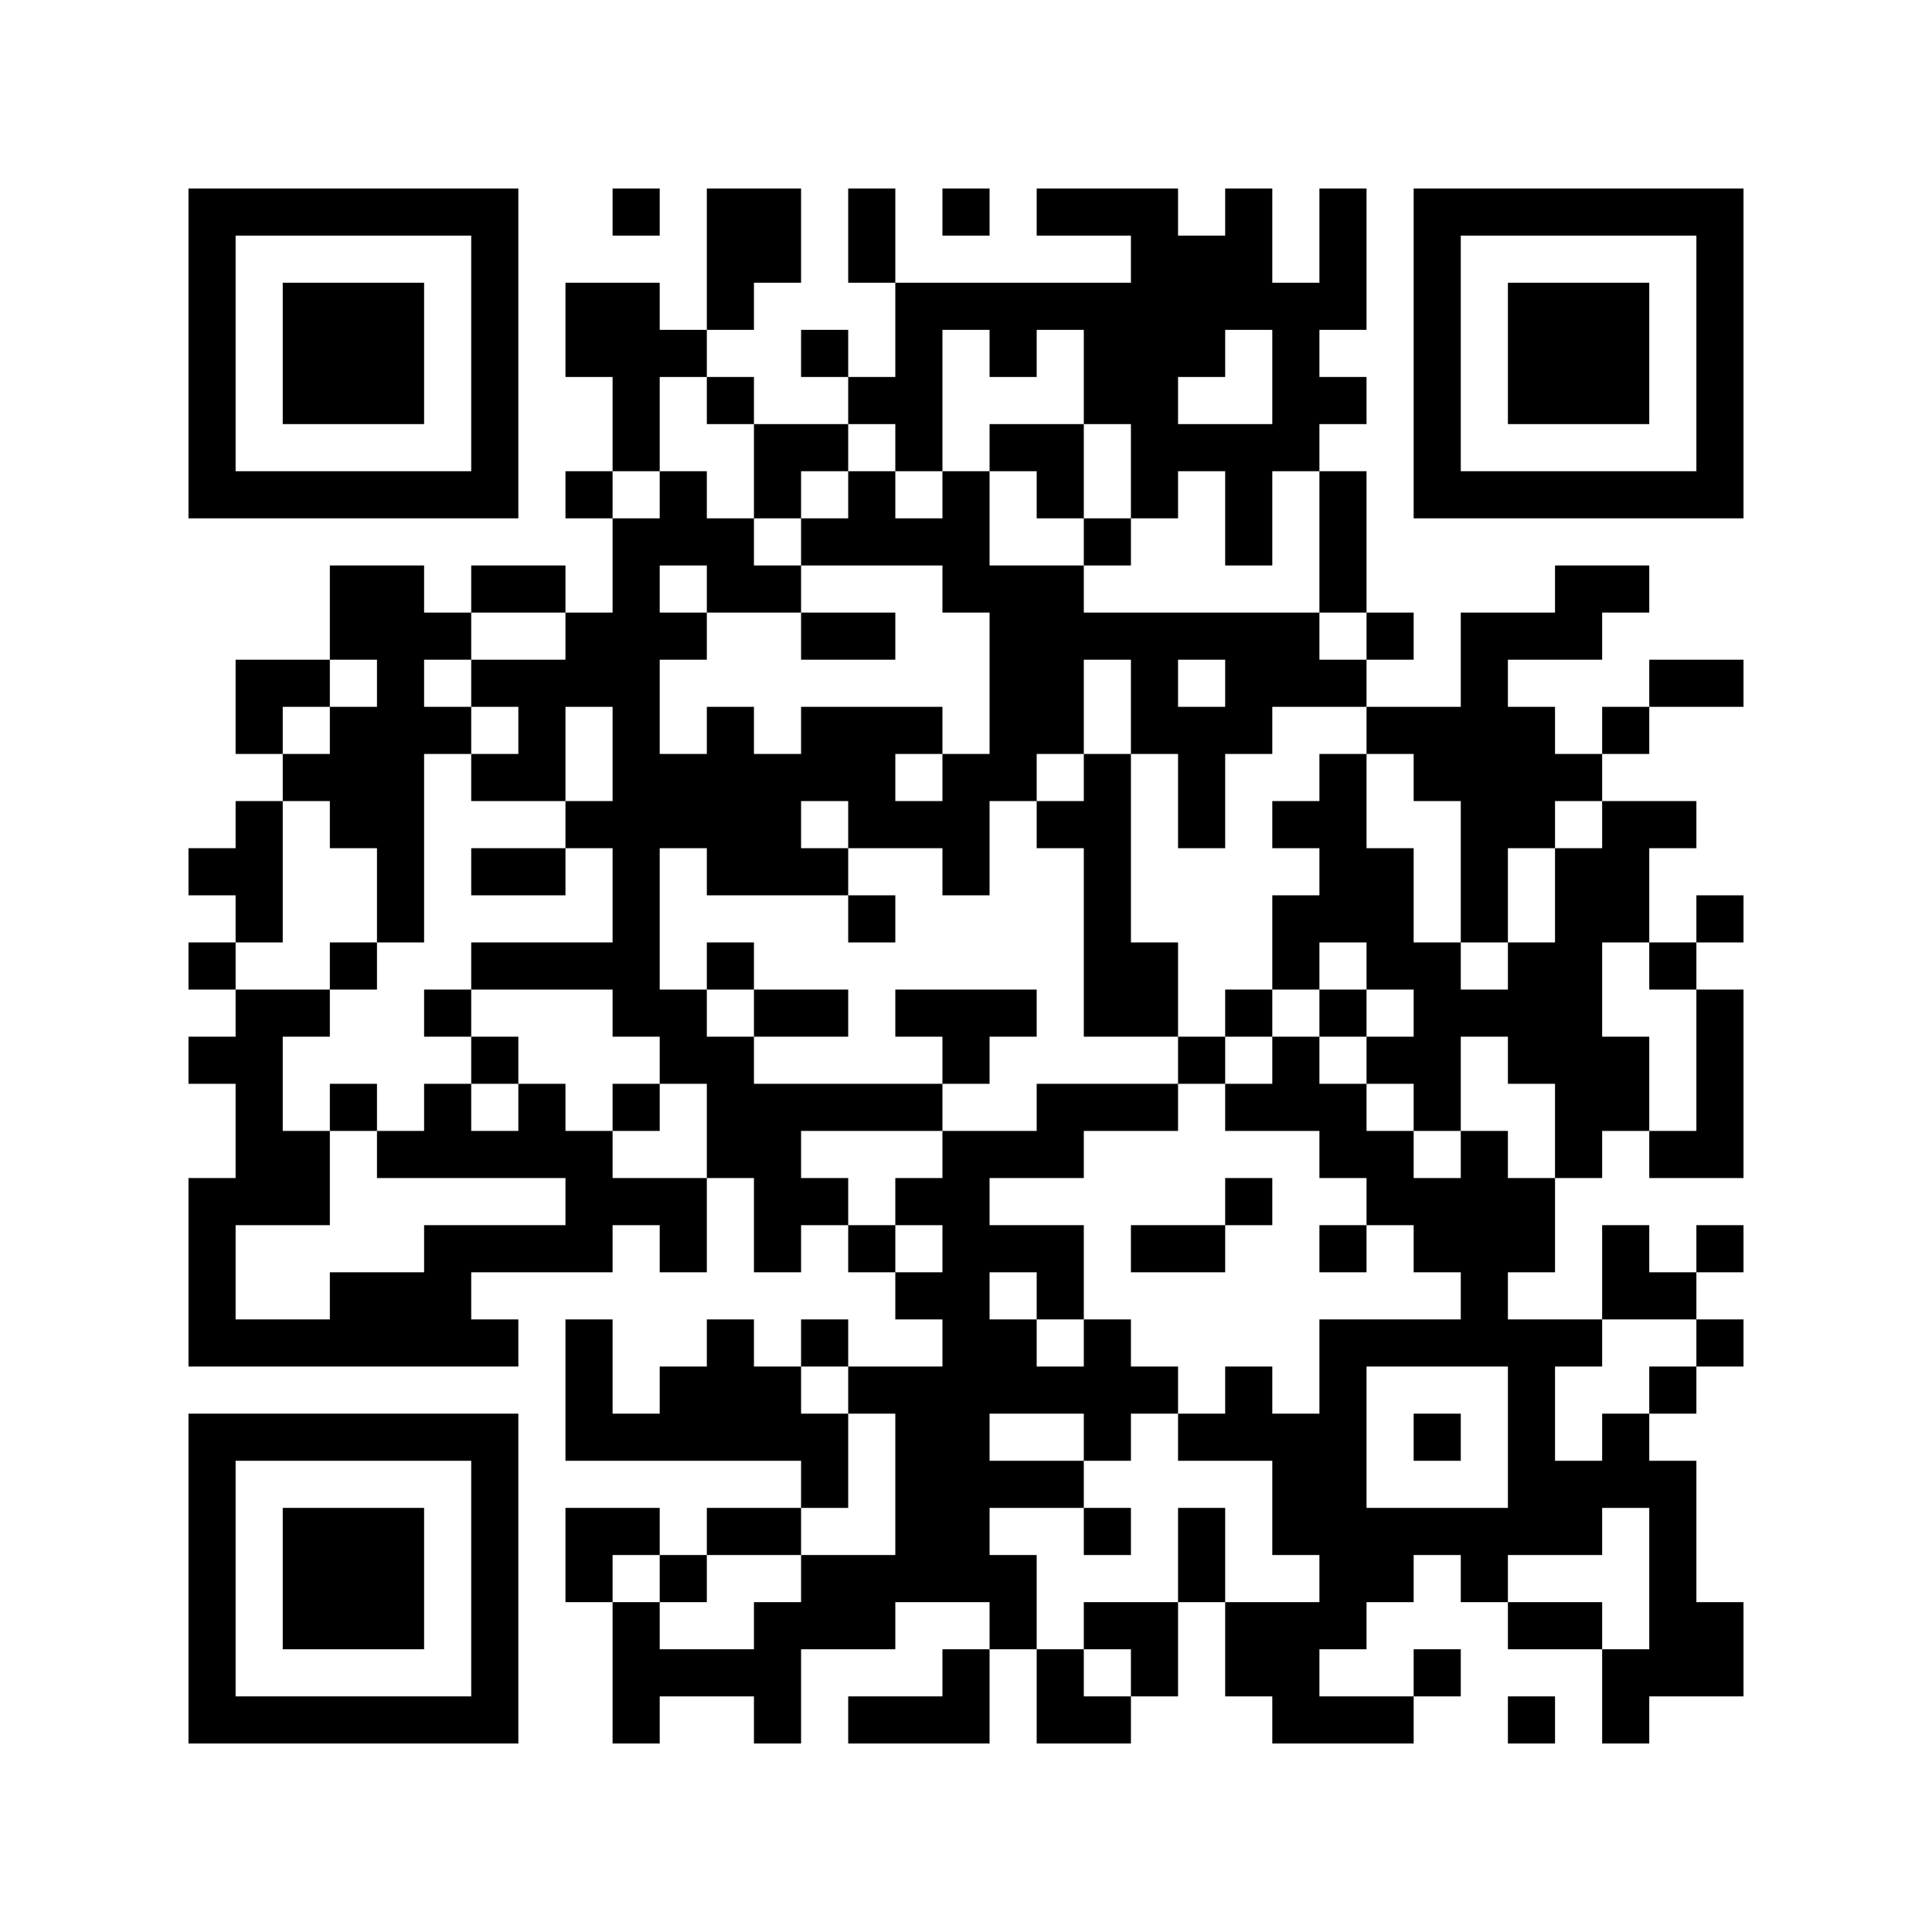
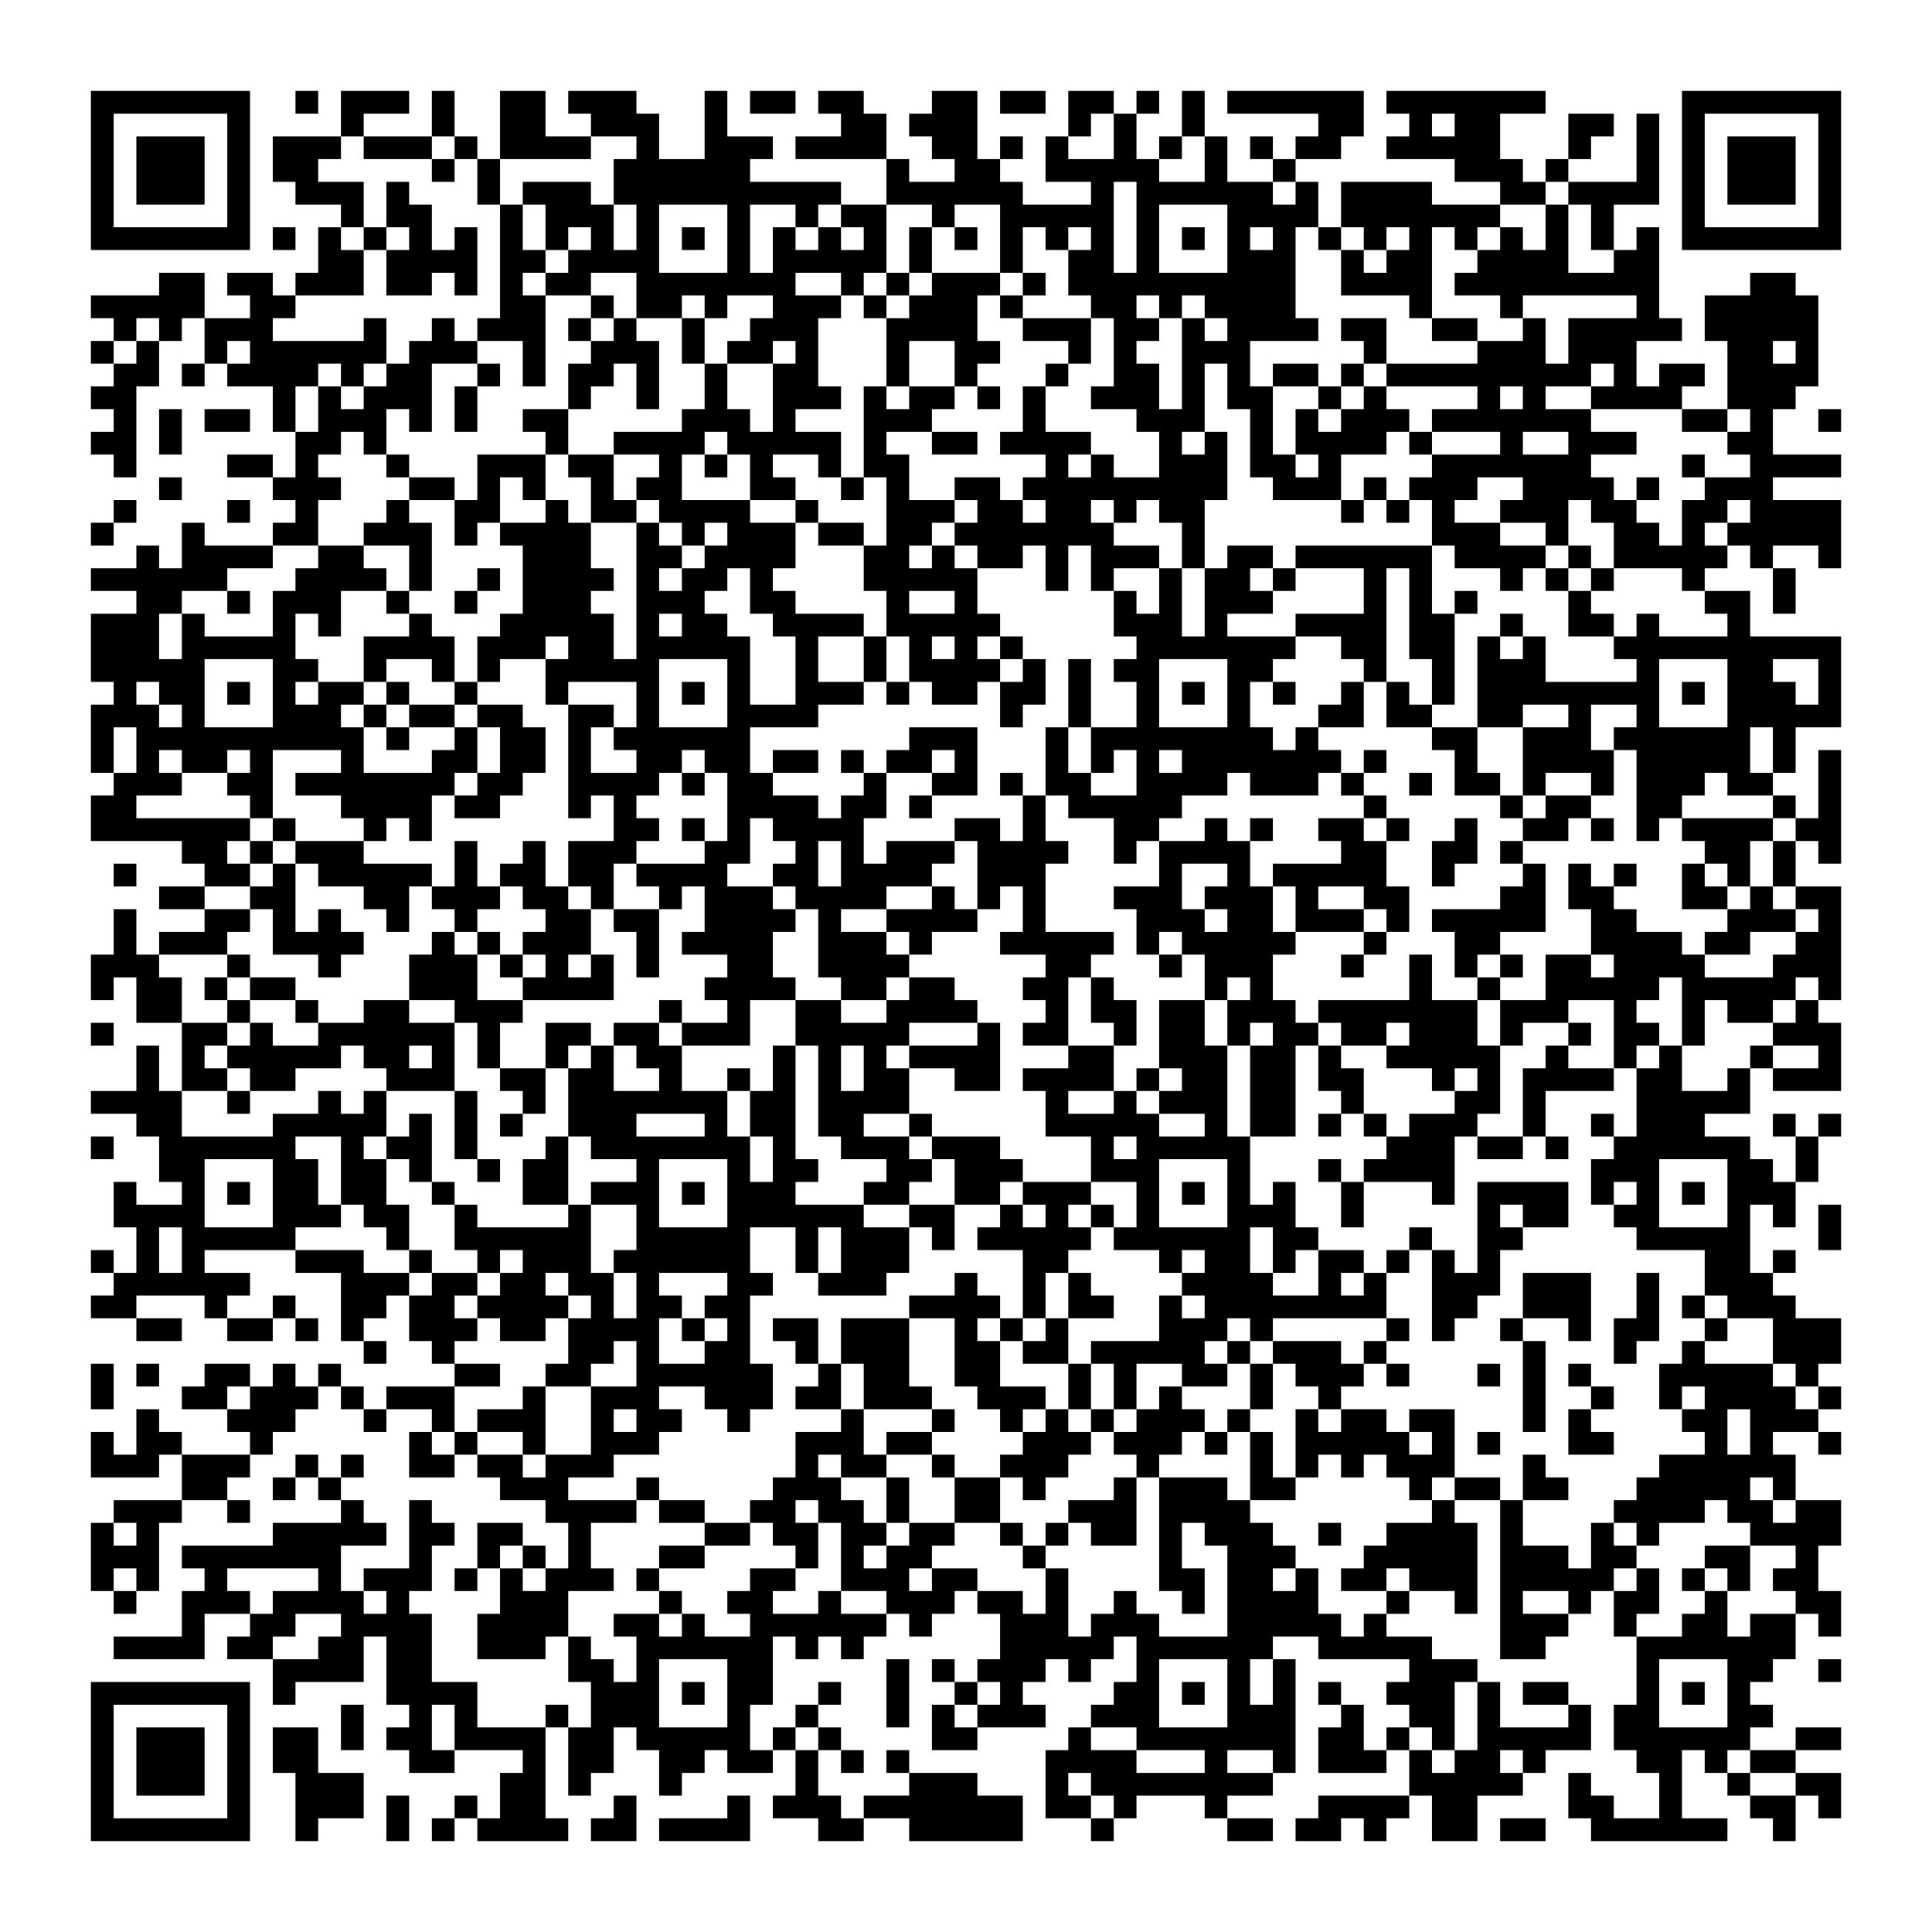
- <svg xmlns="http://www.w3.org/2000/svg" height="328" width="328" class="pyqrcode">
-   <path transform="scale(8)" stroke="#000" class="pyqrline" d="M4 4.5h7m2 0h1m1 0h2m1 0h1m1 0h1m1 0h3m1 0h1m1 0h1m1 0h7m-33 1h1m5 0h1m4 0h2m1 0h1m5 0h3m1 0h1m1 0h1m5 0h1m-33 1h1m1 0h3m1 0h1m1 0h2m1 0h1m3 0h10m1 0h1m1 0h3m1 0h1m-33 1h1m1 0h3m1 0h1m1 0h3m2 0h1m1 0h1m1 0h1m1 0h3m1 0h1m2 0h1m1 0h3m1 0h1m-33 1h1m1 0h3m1 0h1m2 0h1m1 0h1m2 0h2m3 0h2m2 0h2m1 0h1m1 0h3m1 0h1m-33 1h1m5 0h1m2 0h1m2 0h2m1 0h1m1 0h2m1 0h4m2 0h1m5 0h1m-33 1h7m1 0h1m1 0h1m1 0h1m1 0h1m1 0h1m1 0h1m1 0h1m1 0h1m1 0h1m1 0h7m-24 1h3m1 0h4m2 0h1m2 0h1m1 0h1m-22 1h2m1 0h2m1 0h1m1 0h2m3 0h3m5 0h1m4 0h2m-28 1h3m2 0h3m2 0h2m2 0h7m1 0h1m1 0h3m-29 1h2m1 0h1m1 0h4m7 0h2m1 0h1m1 0h3m2 0h1m3 0h2m-32 1h1m1 0h3m1 0h1m1 0h1m1 0h1m1 0h3m1 0h2m1 0h3m2 0h4m1 0h1m-29 1h3m1 0h2m1 0h6m1 0h2m1 0h1m1 0h1m2 0h1m1 0h4m-29 1h1m1 0h2m3 0h5m1 0h3m1 0h2m1 0h1m1 0h2m2 0h2m1 0h2m-32 1h2m2 0h1m1 0h2m1 0h1m1 0h3m2 0h1m2 0h1m4 0h2m1 0h1m1 0h2m-30 1h1m2 0h1m4 0h1m4 0h1m4 0h1m3 0h3m1 0h1m1 0h2m1 0h1m-33 1h1m2 0h1m2 0h4m1 0h1m7 0h2m2 0h1m1 0h2m1 0h2m1 0h1m-31 1h2m2 0h1m3 0h2m1 0h2m1 0h3m1 0h2m1 0h1m1 0h1m1 0h4m2 0h1m-33 1h2m4 0h1m3 0h2m4 0h1m4 0h1m1 0h1m1 0h2m1 0h3m1 0h1m-32 1h1m1 0h1m1 0h1m1 0h1m1 0h1m1 0h5m2 0h3m1 0h3m1 0h1m2 0h2m1 0h1m-32 1h2m1 0h5m2 0h2m3 0h3m5 0h2m1 0h1m1 0h1m1 0h2m-33 1h3m5 0h3m1 0h2m1 0h2m5 0h1m2 0h4m-29 1h1m4 0h4m1 0h1m1 0h1m1 0h1m1 0h3m1 0h2m2 0h1m1 0h3m1 0h1m1 0h1m-33 1h1m2 0h3m9 0h2m1 0h1m8 0h1m2 0h2m-32 1h7m1 0h1m2 0h1m1 0h1m2 0h2m1 0h1m4 0h6m2 0h1m-25 1h1m1 0h3m1 0h7m1 0h1m1 0h1m3 0h1m2 0h1m-32 1h7m1 0h6m1 0h2m2 0h1m1 0h4m1 0h1m1 0h1m1 0h1m-31 1h1m5 0h1m6 0h1m1 0h4m4 0h2m3 0h4m-32 1h1m1 0h3m1 0h1m1 0h2m1 0h2m2 0h2m2 0h1m1 0h1m1 0h7m1 0h1m-32 1h1m1 0h3m1 0h1m1 0h1m1 0h1m2 0h5m3 0h1m2 0h2m1 0h1m3 0h1m-32 1h1m1 0h3m1 0h1m2 0h1m2 0h3m2 0h1m1 0h2m1 0h3m3 0h2m1 0h2m-33 1h1m5 0h1m2 0h4m3 0h1m1 0h1m1 0h1m1 0h2m2 0h1m3 0h3m-33 1h7m2 0h1m2 0h1m1 0h3m1 0h2m3 0h3m2 0h1m1 0h1" />
+ <svg xmlns="http://www.w3.org/2000/svg" height="680" width="680" class="pyqrcode">
+   <path transform="scale(8)" stroke="#000" class="pyqrline" d="M4 4.5h7m2 0h1m1 0h3m1 0h1m2 0h2m1 0h3m3 0h1m1 0h2m1 0h2m3 0h2m1 0h2m1 0h2m1 0h1m1 0h1m1 0h6m1 0h7m6 0h7m-77 1h1m5 0h1m4 0h1m3 0h1m2 0h2m2 0h3m2 0h1m5 0h2m1 0h3m4 0h1m1 0h1m2 0h1m5 0h2m2 0h1m1 0h2m3 0h2m1 0h1m1 0h1m5 0h1m-77 1h1m1 0h3m1 0h1m1 0h3m1 0h3m1 0h1m1 0h4m2 0h1m2 0h3m1 0h4m2 0h2m1 0h1m1 0h1m2 0h1m1 0h1m1 0h1m1 0h1m1 0h2m2 0h5m3 0h1m2 0h1m1 0h1m1 0h3m1 0h1m-77 1h1m1 0h3m1 0h1m1 0h2m5 0h1m1 0h1m5 0h6m6 0h1m2 0h2m2 0h5m2 0h1m2 0h1m7 0h3m1 0h1m3 0h1m1 0h1m1 0h3m1 0h1m-77 1h1m1 0h3m1 0h1m2 0h3m1 0h1m3 0h1m1 0h3m1 0h10m2 0h6m3 0h1m1 0h6m1 0h1m1 0h4m3 0h2m1 0h4m1 0h1m1 0h3m1 0h1m-77 1h1m5 0h1m4 0h1m1 0h2m3 0h1m1 0h3m1 0h1m3 0h1m2 0h1m1 0h2m2 0h1m2 0h5m1 0h1m3 0h4m1 0h7m2 0h1m1 0h1m3 0h1m5 0h1m-77 1h7m1 0h1m1 0h1m1 0h1m1 0h1m1 0h1m1 0h1m1 0h1m1 0h1m1 0h1m1 0h1m1 0h1m1 0h1m1 0h1m1 0h1m1 0h1m1 0h1m1 0h1m1 0h1m1 0h1m1 0h1m1 0h1m1 0h1m1 0h1m1 0h1m1 0h1m1 0h1m1 0h1m1 0h1m1 0h1m1 0h1m1 0h1m1 0h7m-67 1h2m1 0h4m1 0h2m1 0h4m3 0h1m1 0h5m1 0h1m3 0h1m2 0h2m1 0h1m3 0h3m2 0h1m1 0h2m2 0h4m2 0h2m-66 1h2m1 0h2m1 0h3m1 0h2m1 0h1m1 0h1m1 0h2m2 0h7m2 0h1m1 0h1m1 0h3m1 0h1m1 0h10m2 0h4m1 0h9m4 0h2m-75 1h5m2 0h2m9 0h2m2 0h1m1 0h2m1 0h1m2 0h3m1 0h1m1 0h3m1 0h1m3 0h2m1 0h1m1 0h4m5 0h1m3 0h1m5 0h1m2 0h5m-75 1h1m1 0h1m1 0h3m4 0h1m2 0h1m1 0h3m1 0h1m1 0h1m2 0h1m2 0h3m3 0h4m2 0h3m1 0h2m1 0h1m1 0h4m1 0h2m2 0h2m2 0h1m1 0h5m1 0h5m-76 1h1m1 0h1m2 0h1m1 0h6m1 0h3m2 0h1m2 0h3m1 0h1m1 0h2m1 0h1m3 0h1m2 0h2m3 0h1m1 0h1m2 0h3m5 0h1m4 0h3m1 0h3m4 0h2m1 0h1m-75 1h2m1 0h1m1 0h4m1 0h1m1 0h2m2 0h1m1 0h1m1 0h2m1 0h1m2 0h1m2 0h2m3 0h1m2 0h1m3 0h1m2 0h2m1 0h1m1 0h1m1 0h2m1 0h1m1 0h9m1 0h1m1 0h2m1 0h4m-76 1h2m6 0h1m1 0h1m1 0h3m1 0h1m4 0h1m2 0h1m2 0h1m2 0h3m1 0h1m1 0h2m1 0h1m1 0h1m2 0h3m1 0h1m1 0h2m2 0h1m1 0h1m4 0h1m1 0h1m2 0h4m2 0h3m-74 1h1m1 0h1m1 0h2m1 0h1m1 0h3m1 0h1m1 0h1m2 0h2m5 0h3m1 0h1m3 0h3m4 0h1m4 0h3m2 0h1m1 0h1m1 0h3m1 0h7m4 0h2m1 0h1m2 0h1m-77 1h2m1 0h1m5 0h2m1 0h1m7 0h1m2 0h4m1 0h5m1 0h1m2 0h2m1 0h4m3 0h1m1 0h1m1 0h1m1 0h4m1 0h1m3 0h1m2 0h3m4 0h2m-73 1h1m4 0h2m1 0h1m3 0h1m3 0h3m1 0h2m2 0h1m1 0h1m1 0h1m2 0h1m1 0h2m6 0h1m1 0h1m2 0h3m1 0h2m1 0h1m4 0h7m4 0h1m2 0h4m-74 1h1m4 0h3m3 0h2m1 0h1m1 0h1m2 0h1m1 0h2m3 0h2m2 0h1m1 0h1m2 0h2m1 0h9m2 0h3m1 0h1m1 0h3m2 0h4m1 0h1m2 0h3m-73 1h1m4 0h1m2 0h1m3 0h1m2 0h2m2 0h1m1 0h2m1 0h4m2 0h1m3 0h3m1 0h2m1 0h2m1 0h1m1 0h2m6 0h1m1 0h1m1 0h1m2 0h3m1 0h2m2 0h2m1 0h4m-77 1h1m3 0h1m3 0h2m2 0h3m1 0h1m1 0h4m2 0h1m1 0h1m1 0h3m1 0h2m1 0h2m1 0h7m3 0h1m10 0h3m2 0h1m2 0h2m1 0h1m1 0h5m-75 1h1m1 0h4m2 0h2m2 0h1m4 0h3m2 0h2m1 0h4m3 0h2m1 0h1m1 0h2m1 0h1m1 0h3m1 0h1m1 0h2m1 0h6m1 0h4m1 0h1m1 0h5m1 0h1m2 0h1m-77 1h6m3 0h4m1 0h1m2 0h1m1 0h4m1 0h1m1 0h2m1 0h1m4 0h5m3 0h1m1 0h1m2 0h1m1 0h2m1 0h1m3 0h1m1 0h1m3 0h1m1 0h1m1 0h1m3 0h1m3 0h1m-73 1h2m2 0h1m1 0h3m2 0h1m2 0h1m2 0h3m2 0h3m2 0h2m4 0h1m2 0h1m6 0h1m1 0h1m1 0h3m4 0h1m1 0h1m1 0h1m4 0h1m5 0h2m1 0h1m-75 1h3m1 0h1m3 0h1m1 0h1m3 0h1m3 0h5m1 0h1m1 0h2m2 0h4m1 0h5m5 0h3m1 0h1m3 0h4m1 0h2m2 0h1m2 0h2m1 0h1m3 0h1m-73 1h3m1 0h5m3 0h4m1 0h3m1 0h2m1 0h5m2 0h1m2 0h1m1 0h1m1 0h1m1 0h1m5 0h7m2 0h2m1 0h2m1 0h1m1 0h1m3 0h10m-77 1h5m3 0h2m2 0h1m2 0h1m1 0h1m2 0h5m3 0h1m2 0h1m2 0h1m1 0h4m1 0h1m1 0h1m1 0h2m3 0h2m4 0h1m2 0h1m1 0h3m4 0h1m3 0h2m2 0h1m-76 1h1m1 0h2m1 0h1m1 0h1m1 0h2m1 0h1m2 0h1m3 0h1m3 0h1m1 0h1m1 0h1m2 0h3m1 0h1m1 0h2m1 0h2m1 0h1m2 0h1m1 0h1m1 0h1m1 0h1m2 0h1m1 0h1m1 0h1m1 0h8m1 0h1m1 0h3m1 0h1m-77 1h3m1 0h1m3 0h3m1 0h1m1 0h2m1 0h2m2 0h2m1 0h1m3 0h4m8 0h1m2 0h1m2 0h1m3 0h1m3 0h2m1 0h2m2 0h2m2 0h1m2 0h1m3 0h5m-77 1h1m1 0h10m1 0h1m2 0h1m1 0h2m1 0h1m1 0h6m7 0h3m3 0h1m1 0h8m1 0h1m5 0h2m2 0h3m1 0h6m1 0h1m-75 1h1m1 0h1m1 0h2m1 0h1m3 0h1m3 0h2m1 0h2m1 0h1m2 0h2m1 0h2m1 0h2m1 0h1m1 0h2m1 0h1m3 0h1m1 0h1m1 0h1m1 0h7m1 0h1m3 0h1m2 0h4m1 0h5m1 0h1m1 0h1m-76 1h3m2 0h2m1 0h7m1 0h2m2 0h4m1 0h1m1 0h2m4 0h1m2 0h2m1 0h1m1 0h2m2 0h4m1 0h3m1 0h1m2 0h1m1 0h2m1 0h1m2 0h1m1 0h3m1 0h2m2 0h1m-77 1h2m5 0h1m3 0h4m1 0h2m3 0h1m1 0h1m4 0h4m1 0h2m1 0h1m4 0h1m1 0h5m8 0h1m5 0h1m1 0h2m2 0h2m4 0h1m1 0h1m-77 1h7m1 0h1m3 0h1m1 0h1m8 0h2m1 0h1m1 0h1m1 0h4m4 0h2m1 0h1m3 0h2m2 0h1m1 0h1m2 0h2m1 0h1m2 0h1m2 0h2m1 0h1m1 0h1m1 0h4m1 0h2m-73 1h2m1 0h1m1 0h3m4 0h1m2 0h1m1 0h3m3 0h2m2 0h1m1 0h1m1 0h3m1 0h4m2 0h1m1 0h4m4 0h2m2 0h2m1 0h1m8 0h2m1 0h1m1 0h1m-76 1h1m3 0h2m1 0h1m1 0h5m1 0h1m1 0h2m1 0h2m1 0h4m2 0h2m1 0h4m2 0h3m5 0h1m2 0h1m1 0h5m2 0h1m3 0h1m1 0h1m1 0h1m2 0h1m1 0h1m1 0h1m-72 1h2m2 0h2m3 0h2m1 0h3m1 0h2m1 0h1m2 0h1m1 0h3m1 0h4m2 0h1m1 0h1m1 0h1m3 0h3m1 0h3m1 0h1m2 0h2m4 0h2m1 0h2m3 0h2m1 0h1m1 0h2m-76 1h1m3 0h2m1 0h1m1 0h1m2 0h1m2 0h1m3 0h2m1 0h2m2 0h4m1 0h1m2 0h4m2 0h1m4 0h3m1 0h2m1 0h3m1 0h1m1 0h5m2 0h2m4 0h3m1 0h1m-76 1h1m1 0h3m2 0h4m3 0h1m1 0h1m1 0h3m2 0h1m1 0h4m2 0h3m1 0h1m3 0h5m1 0h1m1 0h5m3 0h1m3 0h2m4 0h4m1 0h2m2 0h2m-77 1h3m3 0h1m3 0h1m3 0h3m1 0h1m1 0h1m1 0h1m1 0h1m3 0h2m2 0h4m6 0h2m3 0h1m1 0h3m3 0h1m2 0h1m1 0h1m1 0h1m1 0h2m1 0h4m3 0h3m-77 1h1m1 0h2m1 0h1m1 0h2m5 0h3m2 0h4m4 0h4m2 0h2m1 0h2m3 0h2m1 0h1m4 0h1m1 0h1m6 0h1m2 0h1m2 0h5m1 0h5m1 0h1m-75 1h2m2 0h1m2 0h1m2 0h2m2 0h3m6 0h1m2 0h1m2 0h2m2 0h4m3 0h1m1 0h2m1 0h2m1 0h3m1 0h7m1 0h3m2 0h1m2 0h1m1 0h2m1 0h1m-76 1h1m3 0h2m1 0h1m2 0h6m1 0h1m2 0h2m1 0h2m1 0h3m2 0h5m3 0h1m1 0h2m2 0h1m1 0h2m1 0h1m1 0h2m1 0h2m1 0h3m1 0h1m2 0h1m1 0h2m1 0h1m3 0h3m-75 1h1m1 0h1m1 0h5m1 0h2m1 0h1m1 0h1m2 0h1m1 0h1m1 0h2m4 0h1m1 0h1m1 0h1m1 0h4m3 0h2m2 0h3m1 0h2m1 0h1m2 0h5m2 0h1m2 0h1m1 0h1m3 0h1m2 0h1m-75 1h1m1 0h2m1 0h2m4 0h3m2 0h2m1 0h2m2 0h1m2 0h1m1 0h1m1 0h1m1 0h2m2 0h2m1 0h4m1 0h1m1 0h2m1 0h2m1 0h2m3 0h1m1 0h1m1 0h4m1 0h2m2 0h1m1 0h3m-77 1h4m2 0h1m3 0h1m1 0h1m3 0h1m2 0h1m1 0h7m1 0h2m1 0h4m6 0h1m2 0h1m1 0h3m1 0h2m2 0h1m4 0h2m1 0h1m4 0h5m-71 1h2m4 0h5m1 0h1m1 0h1m1 0h1m2 0h3m3 0h1m1 0h2m1 0h2m2 0h1m5 0h5m2 0h1m1 0h2m1 0h1m1 0h1m1 0h3m2 0h1m2 0h1m1 0h3m3 0h1m1 0h1m-77 1h1m2 0h6m2 0h1m1 0h2m1 0h1m3 0h1m1 0h7m1 0h1m2 0h3m1 0h3m4 0h1m1 0h5m6 0h3m1 0h2m1 0h1m2 0h6m2 0h1m-73 1h2m3 0h2m1 0h2m1 0h1m2 0h1m1 0h2m3 0h1m3 0h1m1 0h2m3 0h2m1 0h3m3 0h3m3 0h1m3 0h1m1 0h4m6 0h3m3 0h2m1 0h1m-75 1h1m2 0h1m1 0h1m1 0h2m1 0h2m2 0h1m3 0h2m1 0h3m1 0h1m1 0h3m3 0h2m2 0h2m1 0h3m2 0h1m1 0h1m1 0h1m1 0h1m2 0h1m3 0h1m1 0h4m1 0h1m1 0h1m1 0h1m1 0h3m-74 1h4m3 0h3m1 0h2m2 0h1m4 0h1m2 0h1m3 0h6m2 0h2m2 0h1m1 0h1m1 0h1m1 0h1m3 0h3m2 0h1m5 0h1m1 0h2m2 0h2m3 0h1m1 0h1m1 0h1m-75 1h1m1 0h5m4 0h1m2 0h6m2 0h5m2 0h1m1 0h3m1 0h1m1 0h5m1 0h6m1 0h2m4 0h1m2 0h2m5 0h5m3 0h1m-77 1h1m1 0h1m1 0h1m4 0h3m2 0h1m2 0h1m1 0h3m1 0h6m2 0h1m1 0h3m5 0h2m4 0h1m1 0h2m1 0h1m1 0h2m1 0h1m1 0h1m1 0h1m9 0h2m1 0h1m-74 1h6m4 0h3m1 0h2m1 0h2m1 0h2m1 0h1m3 0h2m2 0h3m3 0h1m2 0h1m1 0h1m4 0h4m2 0h1m1 0h1m2 0h3m1 0h3m2 0h1m2 0h3m-74 1h2m3 0h1m2 0h1m2 0h2m1 0h2m1 0h4m1 0h1m1 0h2m1 0h2m7 0h4m1 0h1m1 0h2m2 0h1m1 0h8m2 0h2m2 0h3m2 0h1m1 0h1m1 0h3m-73 1h2m2 0h2m1 0h1m1 0h1m2 0h3m1 0h2m1 0h4m1 0h1m1 0h1m1 0h2m1 0h3m2 0h1m1 0h1m1 0h1m4 0h3m1 0h1m5 0h1m1 0h1m2 0h1m2 0h1m1 0h2m2 0h1m2 0h3m-65 1h1m2 0h1m5 0h2m1 0h1m2 0h2m2 0h1m1 0h3m2 0h2m1 0h2m1 0h5m1 0h1m1 0h3m1 0h1m6 0h1m3 0h1m2 0h1m3 0h3m-77 1h1m1 0h1m2 0h2m1 0h1m1 0h1m5 0h2m2 0h2m2 0h6m2 0h1m1 0h2m2 0h2m3 0h1m1 0h1m2 0h2m1 0h1m1 0h3m1 0h1m3 0h1m1 0h1m1 0h1m3 0h5m1 0h1m-76 1h1m3 0h2m1 0h3m1 0h1m1 0h3m3 0h1m2 0h3m2 0h3m1 0h2m1 0h3m2 0h3m1 0h1m1 0h1m1 0h1m3 0h1m2 0h1m8 0h1m2 0h1m2 0h1m1 0h4m1 0h1m-75 1h1m3 0h3m3 0h1m2 0h1m1 0h3m2 0h1m1 0h2m2 0h1m4 0h1m3 0h1m2 0h1m1 0h1m1 0h1m1 0h3m1 0h1m2 0h1m1 0h2m1 0h2m3 0h1m1 0h1m4 0h2m1 0h3m-76 1h1m1 0h2m3 0h1m6 0h1m1 0h1m2 0h1m2 0h3m6 0h3m1 0h2m4 0h3m1 0h3m1 0h1m1 0h1m1 0h5m1 0h1m1 0h1m3 0h2m4 0h1m1 0h1m2 0h1m-77 1h3m1 0h3m2 0h1m1 0h1m2 0h2m1 0h2m1 0h3m8 0h1m1 0h2m2 0h1m2 0h3m3 0h1m4 0h1m1 0h1m1 0h1m1 0h3m3 0h1m5 0h6m-71 1h2m2 0h1m1 0h1m7 0h3m3 0h1m5 0h3m2 0h1m2 0h2m1 0h1m3 0h1m1 0h3m1 0h2m5 0h1m1 0h2m1 0h2m3 0h5m1 0h1m-74 1h3m2 0h1m4 0h1m2 0h1m5 0h4m1 0h2m2 0h2m1 0h2m1 0h1m2 0h2m3 0h3m1 0h4m8 0h1m2 0h1m4 0h4m1 0h2m1 0h2m-77 1h1m1 0h1m5 0h5m1 0h2m1 0h2m2 0h1m5 0h2m1 0h2m1 0h2m1 0h2m2 0h1m1 0h1m1 0h2m1 0h1m1 0h3m2 0h1m2 0h4m1 0h1m3 0h1m1 0h1m4 0h4m-77 1h3m1 0h7m3 0h1m2 0h1m1 0h1m1 0h1m3 0h2m4 0h1m1 0h1m1 0h2m4 0h1m5 0h1m2 0h3m3 0h5m1 0h3m1 0h2m3 0h2m2 0h1m-76 1h1m1 0h1m2 0h1m4 0h1m1 0h3m1 0h1m1 0h1m1 0h3m1 0h1m4 0h2m2 0h3m1 0h2m3 0h1m4 0h2m1 0h2m1 0h1m1 0h2m1 0h3m1 0h5m1 0h1m1 0h1m1 0h1m1 0h2m-75 1h1m2 0h3m1 0h4m1 0h1m4 0h3m4 0h1m2 0h2m2 0h1m2 0h3m1 0h2m1 0h1m2 0h1m2 0h1m1 0h4m3 0h1m2 0h1m1 0h1m2 0h1m1 0h2m2 0h1m3 0h2m-73 1h1m2 0h2m2 0h4m2 0h4m2 0h2m1 0h1m2 0h6m1 0h1m3 0h3m1 0h3m3 0h5m1 0h1m5 0h3m2 0h1m2 0h2m1 0h2m1 0h1m-76 1h4m1 0h2m2 0h2m1 0h2m2 0h3m1 0h1m2 0h6m1 0h1m1 0h1m6 0h5m1 0h6m2 0h5m3 0h2m4 0h7m-67 1h4m1 0h2m6 0h2m1 0h1m3 0h2m5 0h1m1 0h1m1 0h3m1 0h1m2 0h1m3 0h1m1 0h1m5 0h3m7 0h1m3 0h2m2 0h1m-77 1h7m1 0h1m4 0h4m5 0h3m1 0h1m1 0h2m2 0h1m2 0h1m2 0h1m1 0h1m4 0h2m1 0h1m1 0h1m1 0h1m1 0h1m2 0h3m1 0h1m1 0h2m3 0h1m1 0h1m1 0h1m-73 1h1m5 0h1m4 0h1m2 0h1m1 0h1m3 0h1m1 0h3m3 0h1m2 0h1m3 0h1m1 0h1m1 0h3m2 0h3m3 0h3m2 0h1m2 0h2m1 0h1m3 0h1m1 0h2m3 0h2m-74 1h1m1 0h3m1 0h1m1 0h2m1 0h1m1 0h2m1 0h4m1 0h2m1 0h5m1 0h1m1 0h1m4 0h2m4 0h1m2 0h7m1 0h2m1 0h1m1 0h1m1 0h5m1 0h6m2 0h2m-77 1h1m1 0h3m1 0h1m1 0h2m4 0h2m3 0h1m1 0h2m2 0h2m1 0h2m1 0h1m1 0h1m1 0h1m6 0h4m3 0h1m2 0h1m1 0h3m1 0h1m1 0h2m1 0h1m4 0h2m1 0h1m1 0h2m-75 1h1m1 0h3m1 0h1m2 0h3m6 0h2m1 0h1m3 0h1m5 0h1m4 0h3m3 0h1m1 0h8m6 0h5m2 0h1m3 0h1m2 0h1m2 0h2m-77 1h1m5 0h1m2 0h3m1 0h1m2 0h1m1 0h2m3 0h1m4 0h1m1 0h3m1 0h7m1 0h2m1 0h1m3 0h1m4 0h4m1 0h2m4 0h2m2 0h1m3 0h2m1 0h1m-77 1h7m2 0h1m3 0h1m1 0h1m1 0h4m1 0h2m1 0h4m3 0h2m2 0h5m3 0h1m5 0h2m1 0h2m1 0h1m2 0h2m1 0h2m2 0h6m2 0h1" />
</svg>
